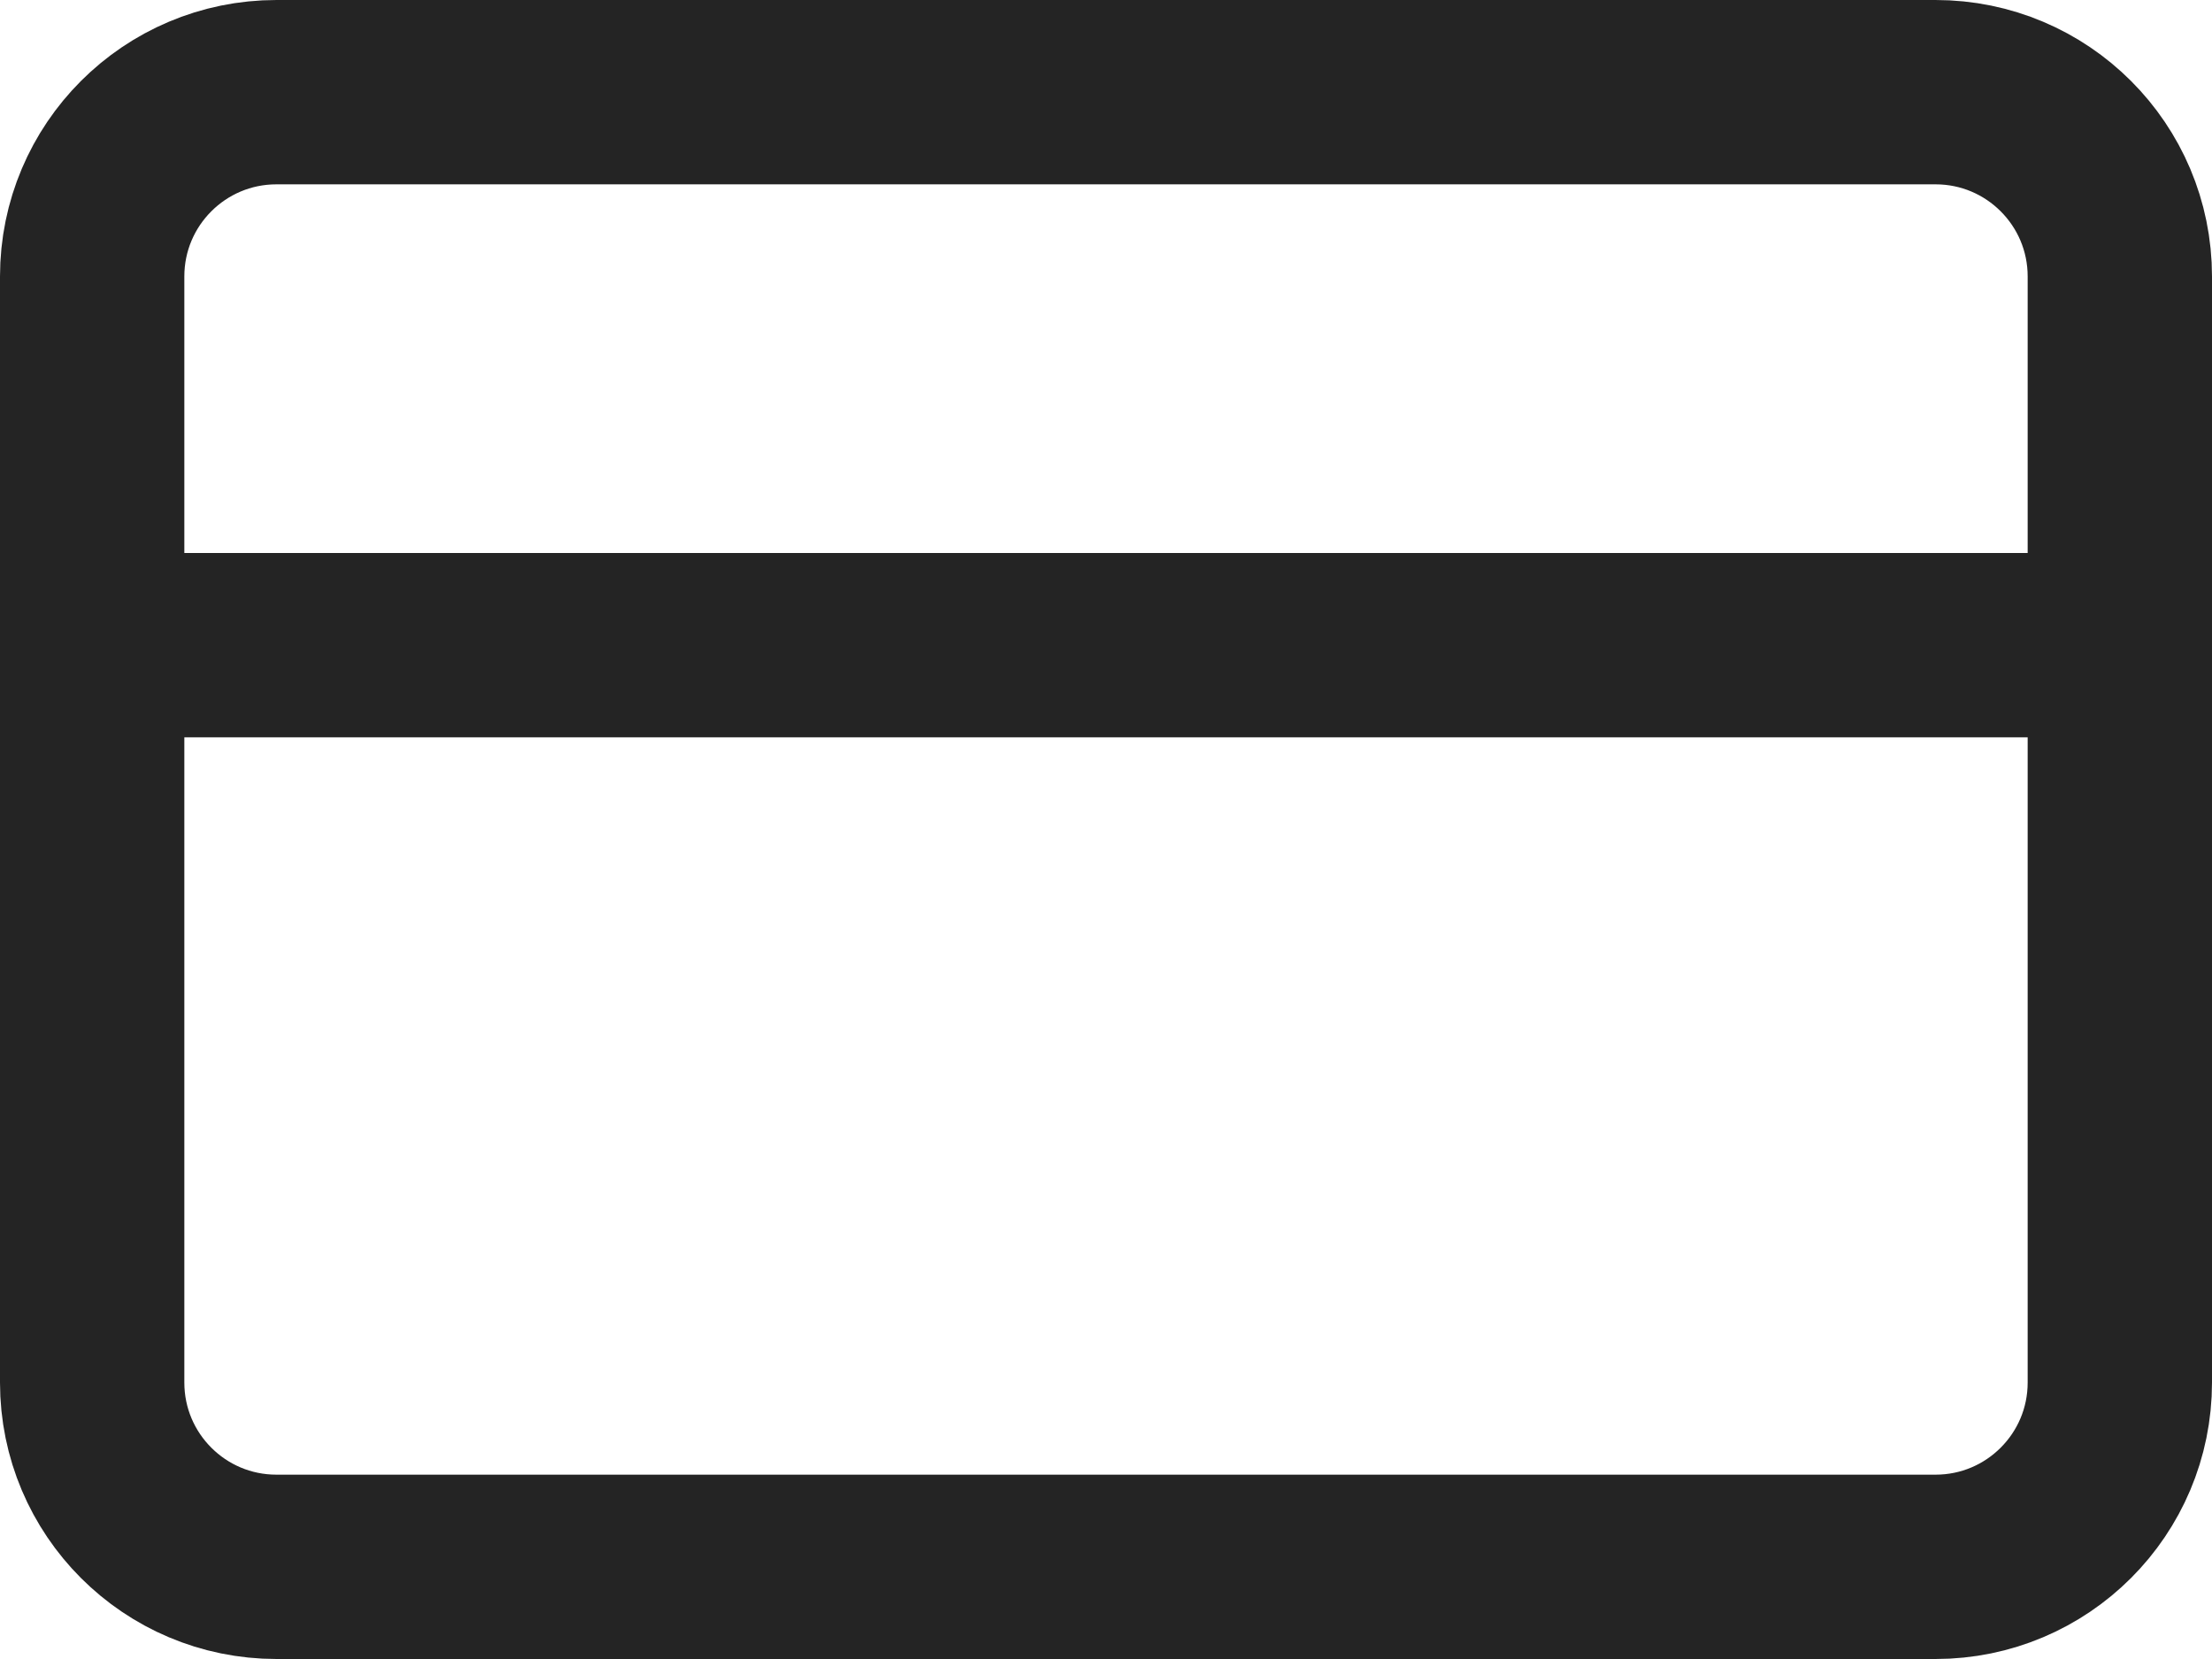
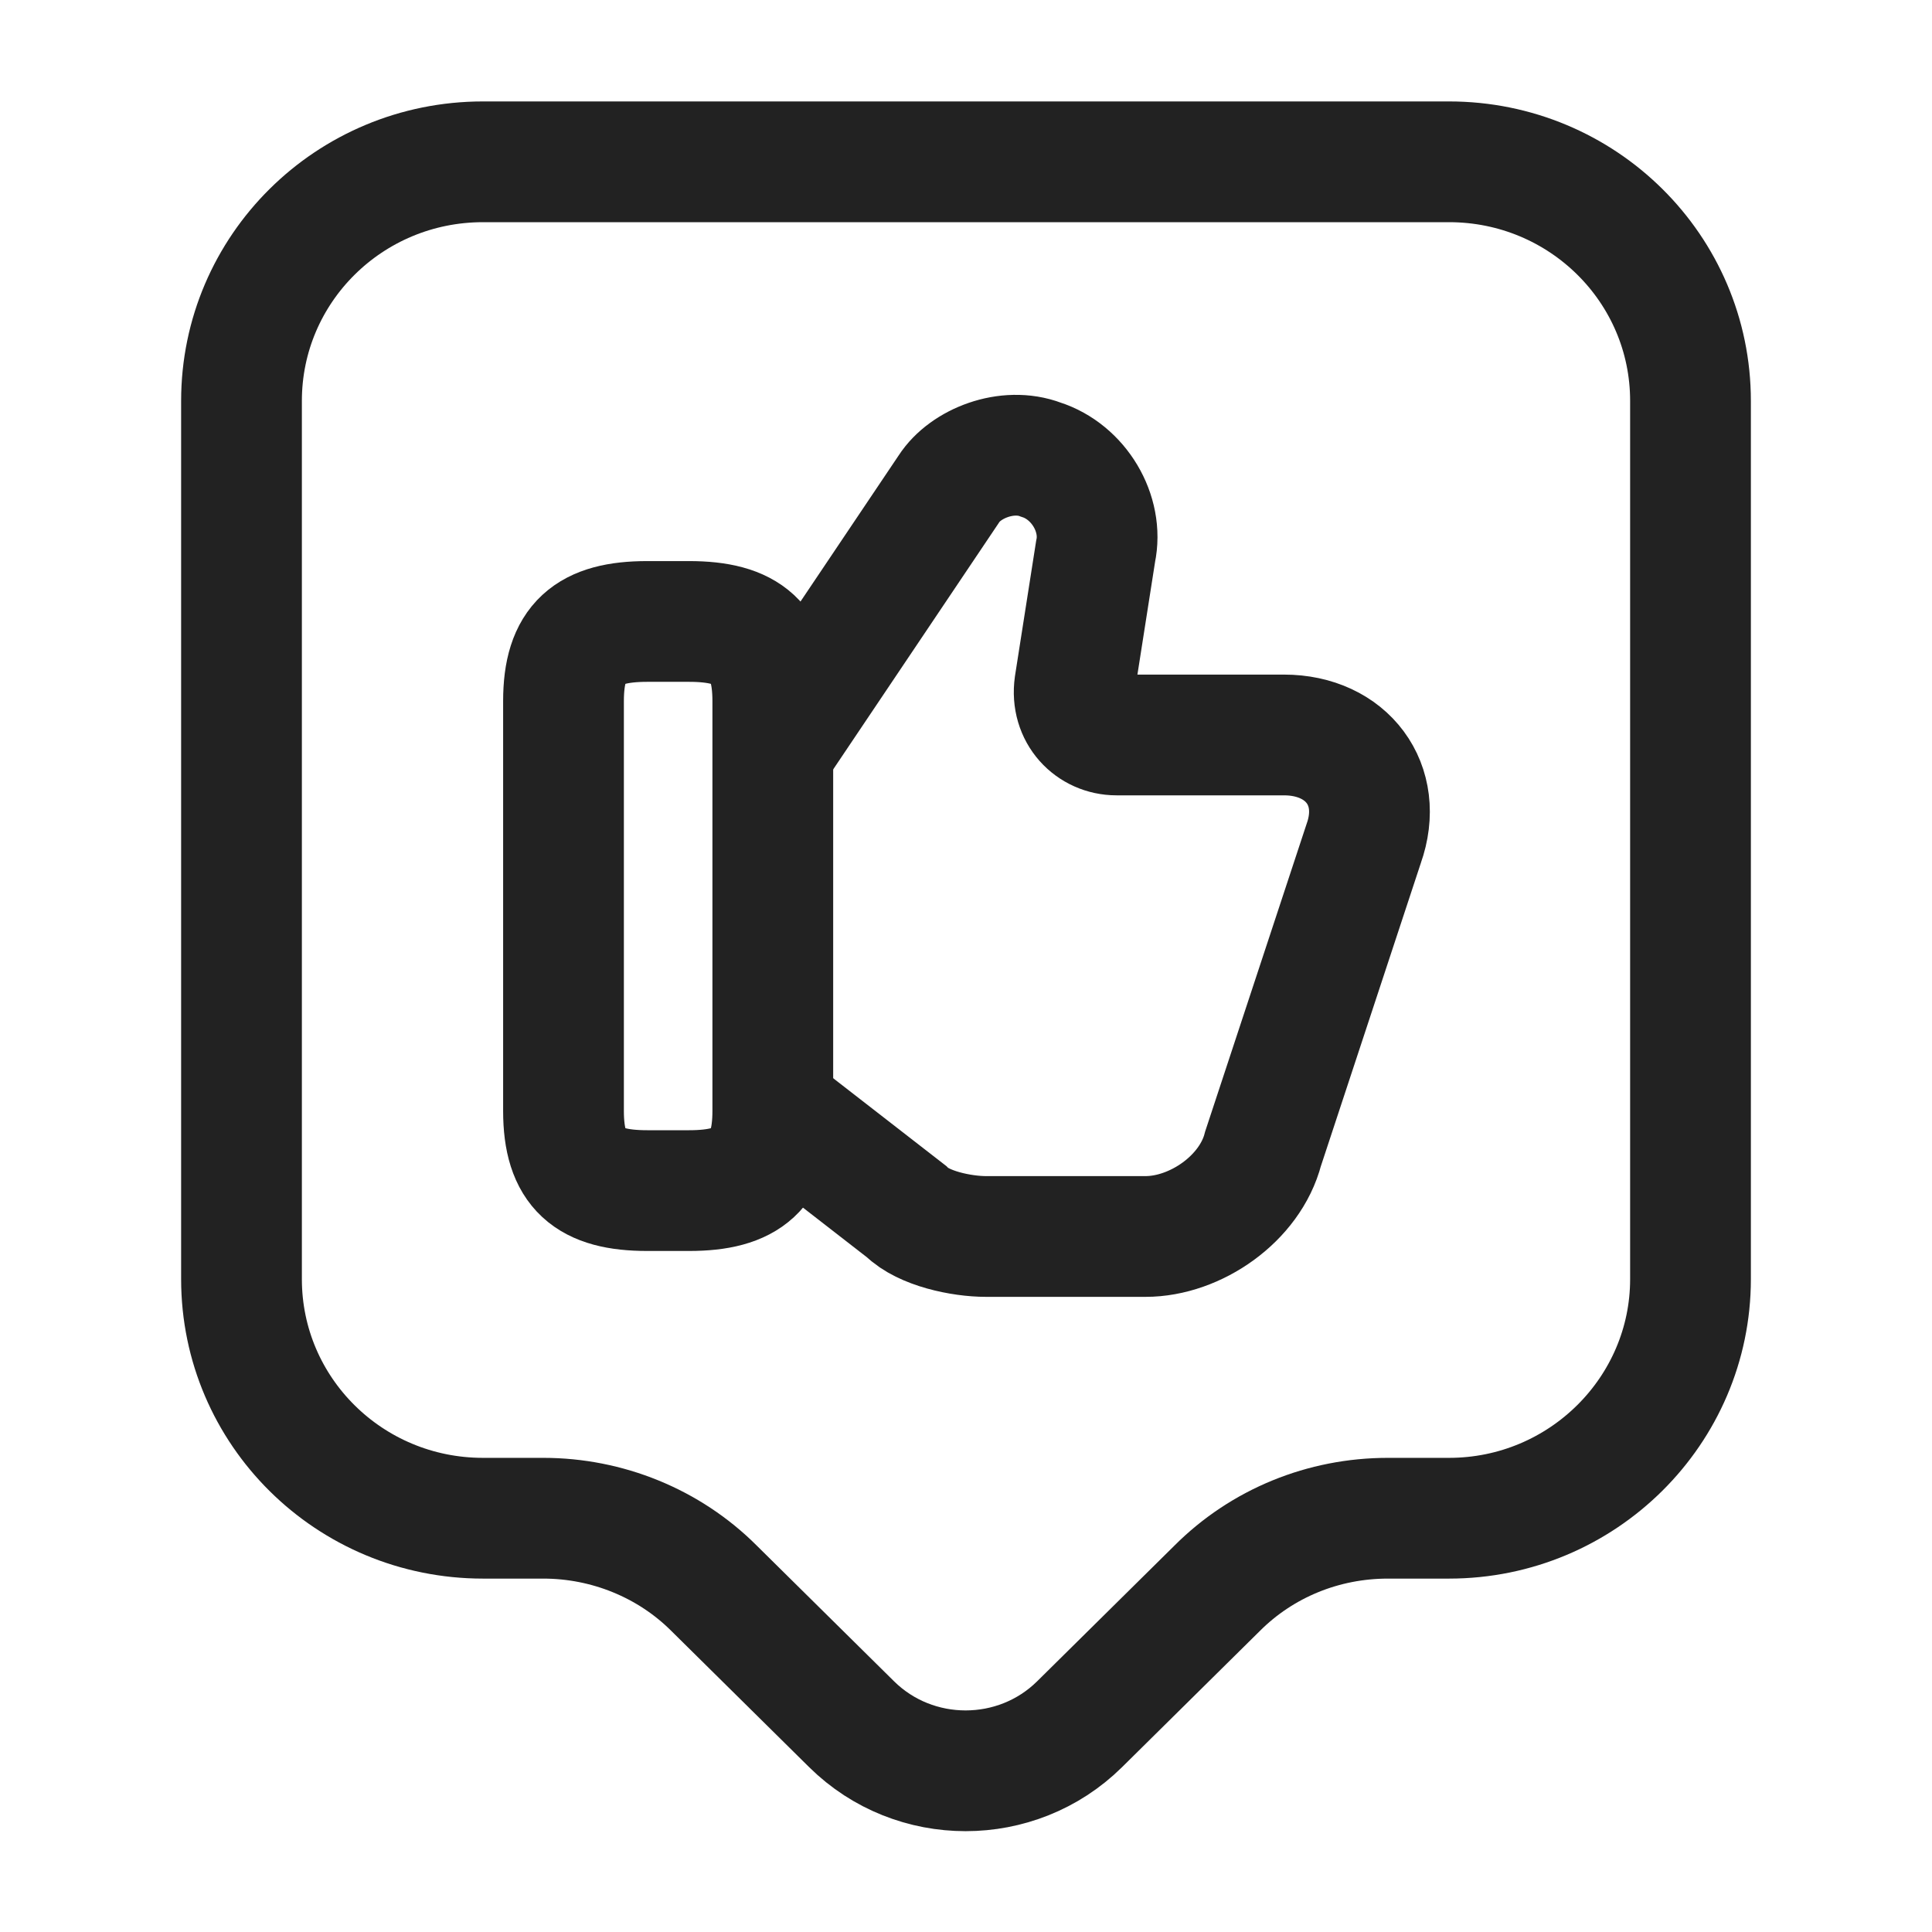
- <svg xmlns="http://www.w3.org/2000/svg" width="24" height="18" viewBox="0 0 24 18" fill="none">
-   <path d="M21 1H3C1.895 1 1 1.895 1 3V15C1 16.105 1.895 17 3 17H21C22.105 17 23 16.105 23 15V3C23 1.895 22.105 1 21 1Z" stroke="#242424" stroke-width="2" stroke-linecap="round" stroke-linejoin="round" />
-   <path d="M1 7H23" stroke="#242424" stroke-width="2" stroke-linecap="round" stroke-linejoin="round" />
+ <svg xmlns="http://www.w3.org/2000/svg" width="24" height="24" viewBox="0 0 24 24" fill="none">
+   <path d="M9.65 13.8L11.26 15.05C11.47 15.26 11.94 15.36 12.25 15.36H14.23C14.85 15.36 15.53 14.89 15.69 14.27L16.94 10.48C17.2 9.75 16.73 9.13 15.95 9.13H13.87C13.56 9.13 13.3 8.87 13.35 8.51L13.61 6.85C13.71 6.38 13.4 5.86 12.93 5.71C12.51 5.55 11.99 5.76 11.79 6.07L9.66 9.24" stroke="#222222" stroke-width="1.5" stroke-miterlimit="10" />
+   <path d="M7 13.8V8.71C7 7.98 7.31 7.72 8.04 7.72H8.56C9.29 7.72 9.6 7.98 9.6 8.71V13.8C9.6 14.53 9.29 14.79 8.56 14.79H8.04C7.31 14.79 7 14.53 7 13.8Z" stroke="#222222" stroke-width="1.5" stroke-linecap="round" stroke-linejoin="round" />
+   <path d="M18 18.86H17.24C16.44 18.86 15.68 19.17 15.12 19.73L13.41 21.42C12.63 22.19 11.36 22.19 10.58 21.42L8.87 19.73C8.31 19.17 7.54 18.86 6.75 18.86H6C4.34 18.86 3 17.53 3 15.89V4.98C3 3.34 4.34 2.01 6 2.01H18C19.66 2.01 21 3.34 21 4.98V15.89C21 17.52 19.66 18.86 18 18.86Z" stroke="#222222" stroke-width="1.5" stroke-miterlimit="10" stroke-linecap="round" stroke-linejoin="round" />
</svg>
